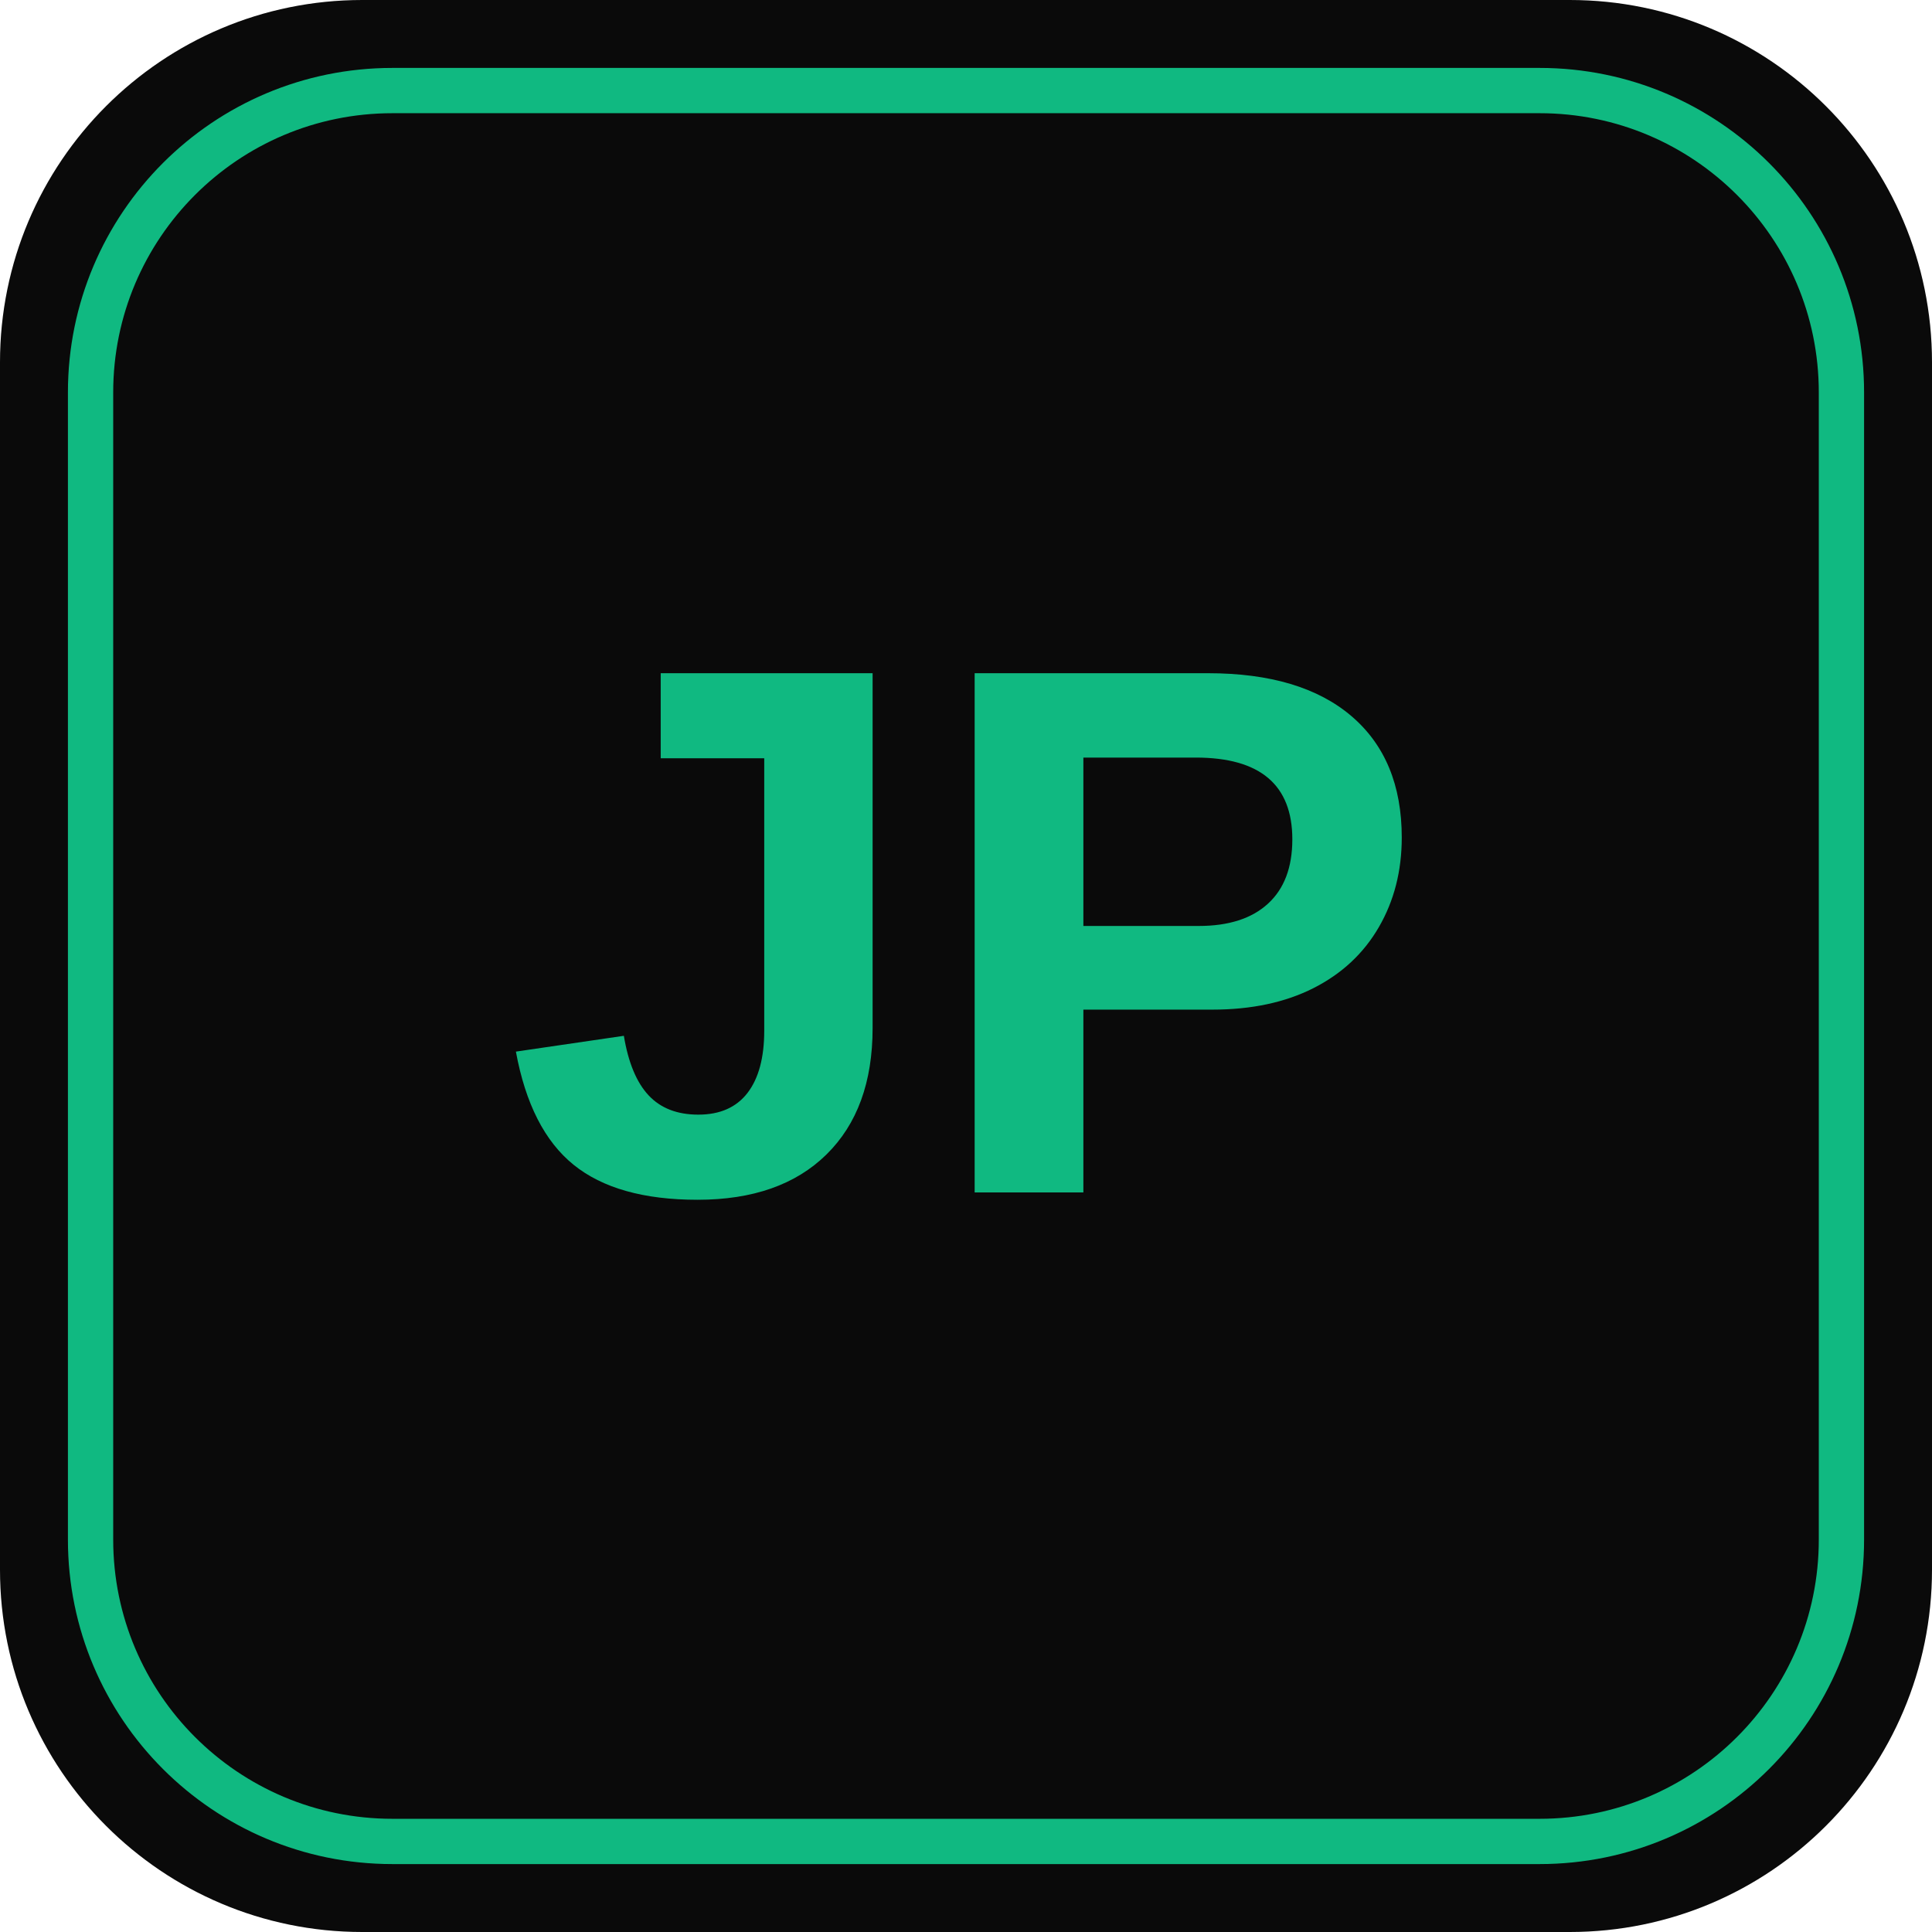
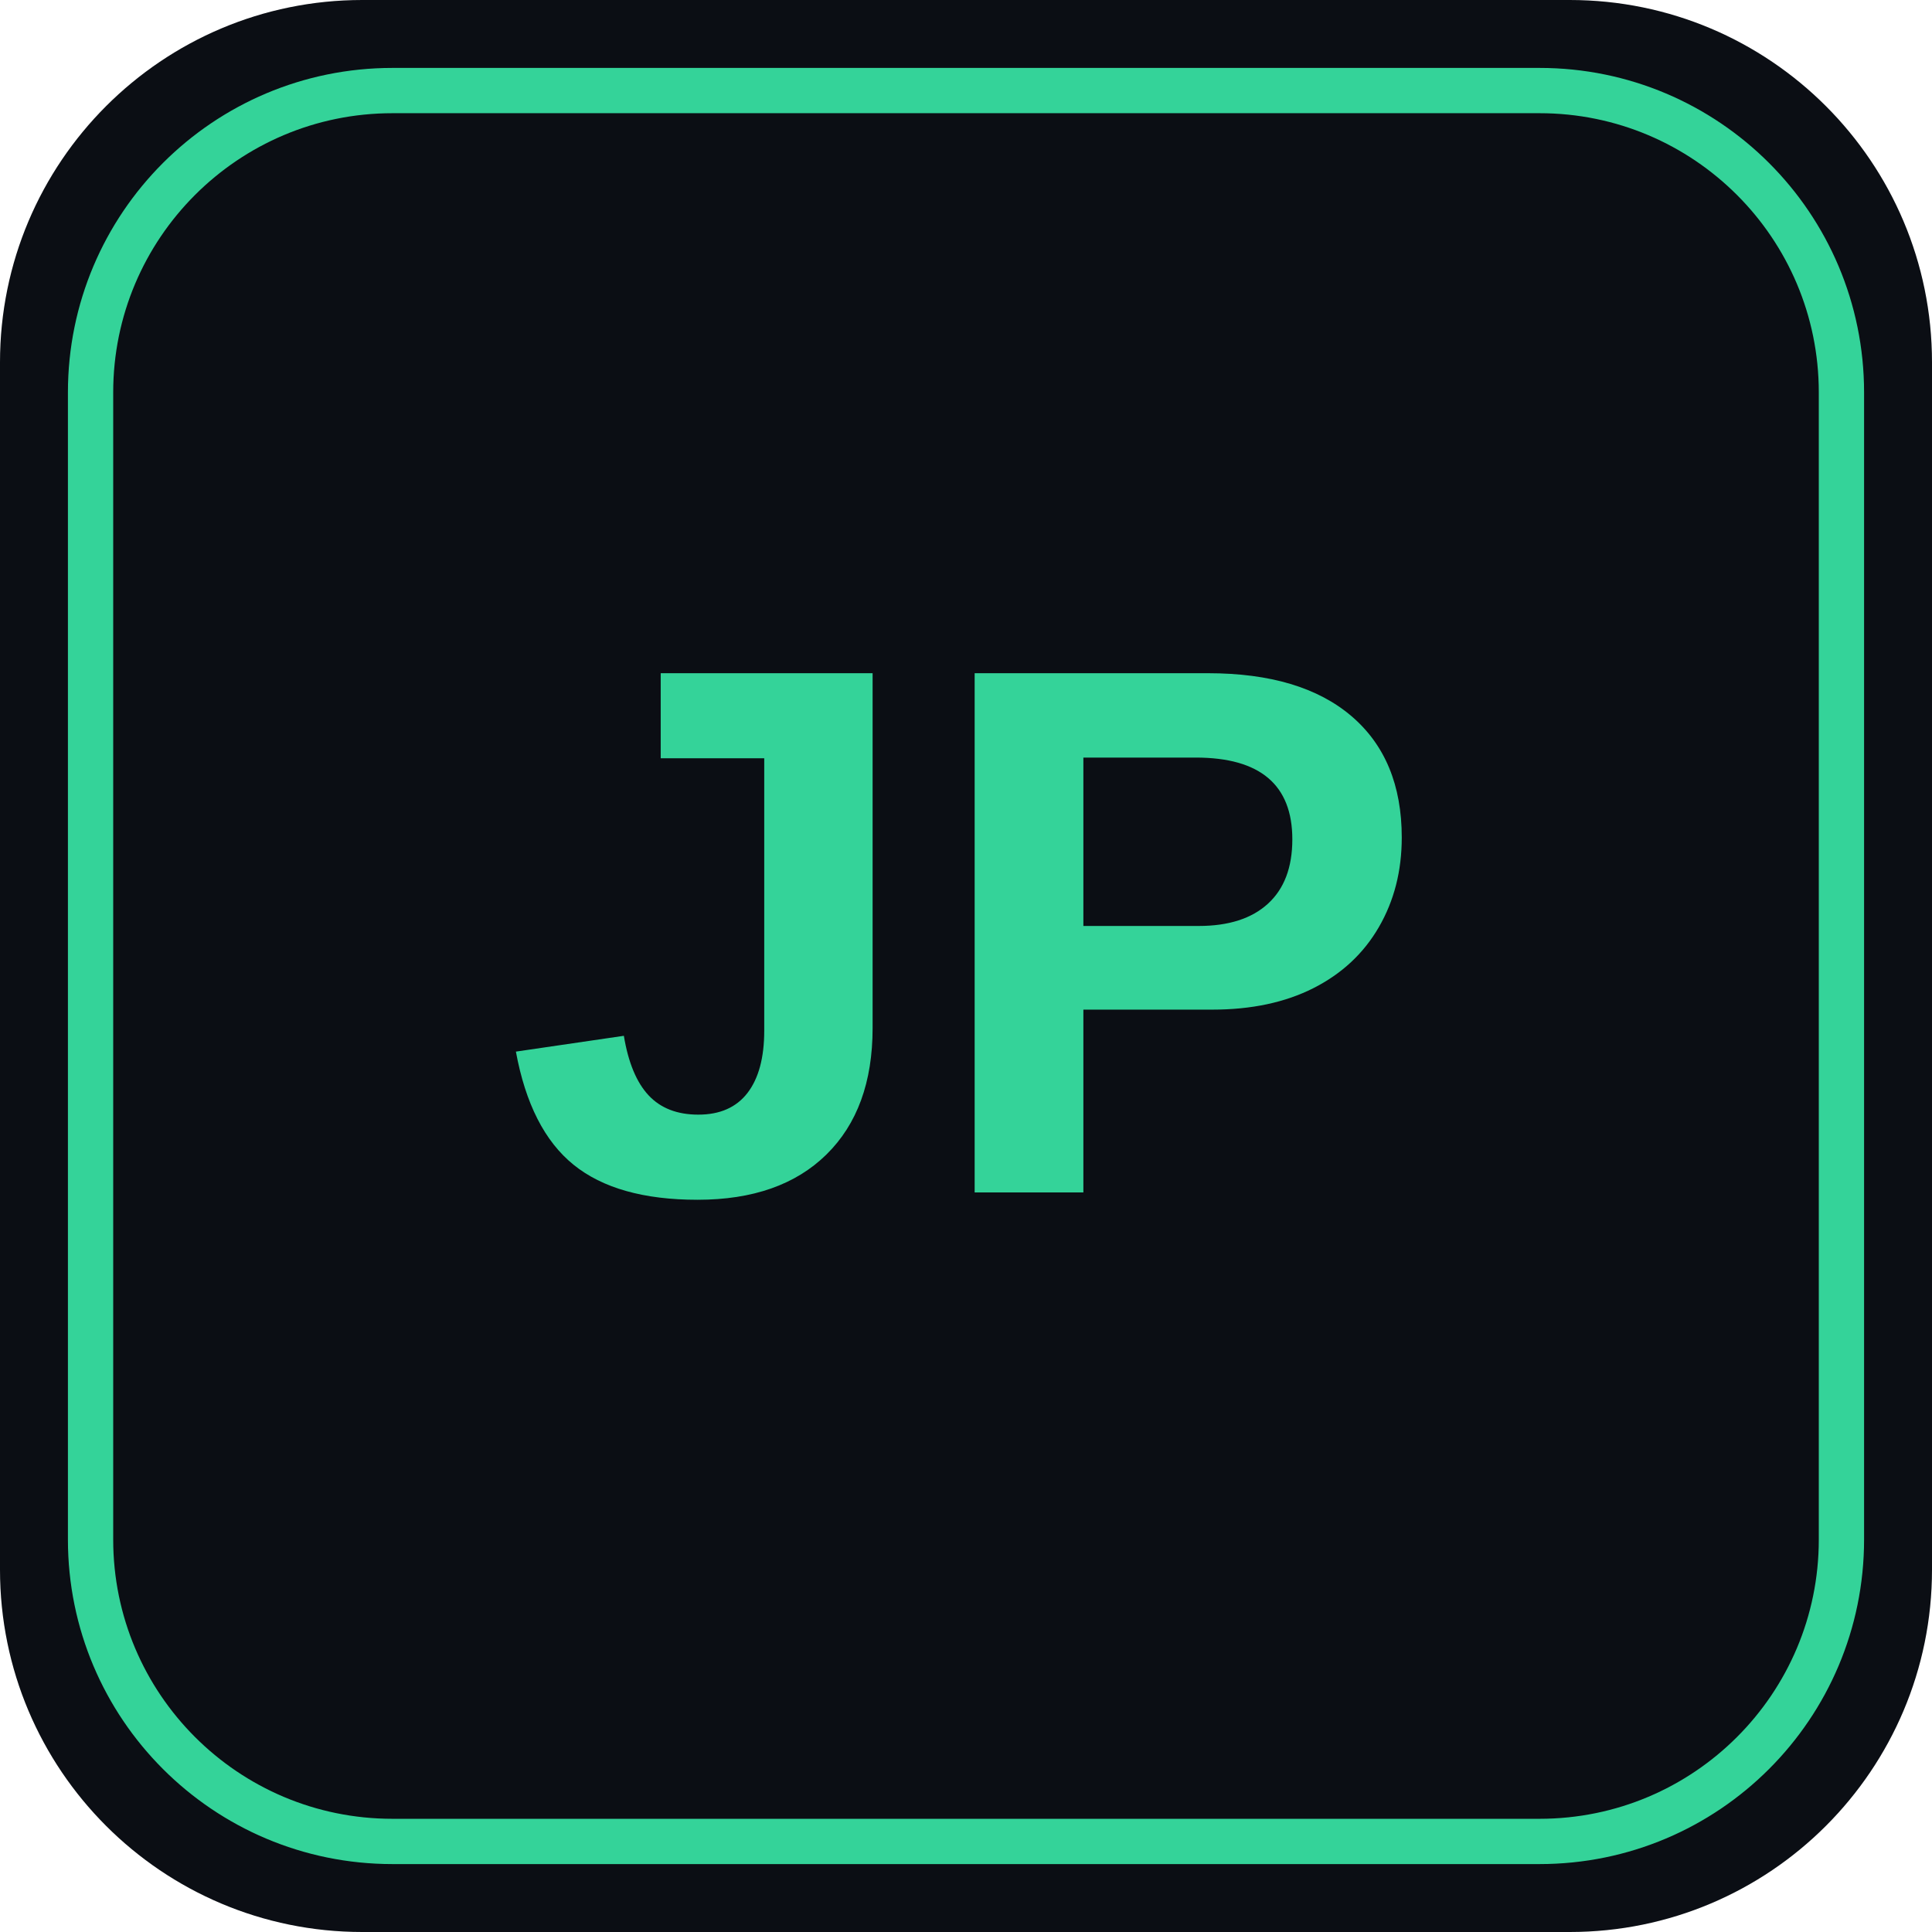
<svg xmlns="http://www.w3.org/2000/svg" width="512" height="512">
-   <rect width="512" height="512" rx="96" fill="#0a0a0a" />
-   <rect x="24" y="24" width="464" height="464" rx="80" fill="none" stroke="#10b981" stroke-width="12" />
-   <text x="256" y="316" font-family="Arial, Helvetica, sans-serif" font-size="200" font-weight="800" fill="#10b981" text-anchor="middle">JP</text>
+   <rect width="512" height="512" rx="96" fill="#0b0e14" />
+   <rect x="24" y="24" width="464" height="464" rx="80" fill="none" stroke="#34d399" stroke-width="12" />
+   <text x="256" y="316" font-family="Arial, Helvetica, sans-serif" font-size="200" font-weight="800" fill="#34d399" text-anchor="middle">JP</text>
</svg>
